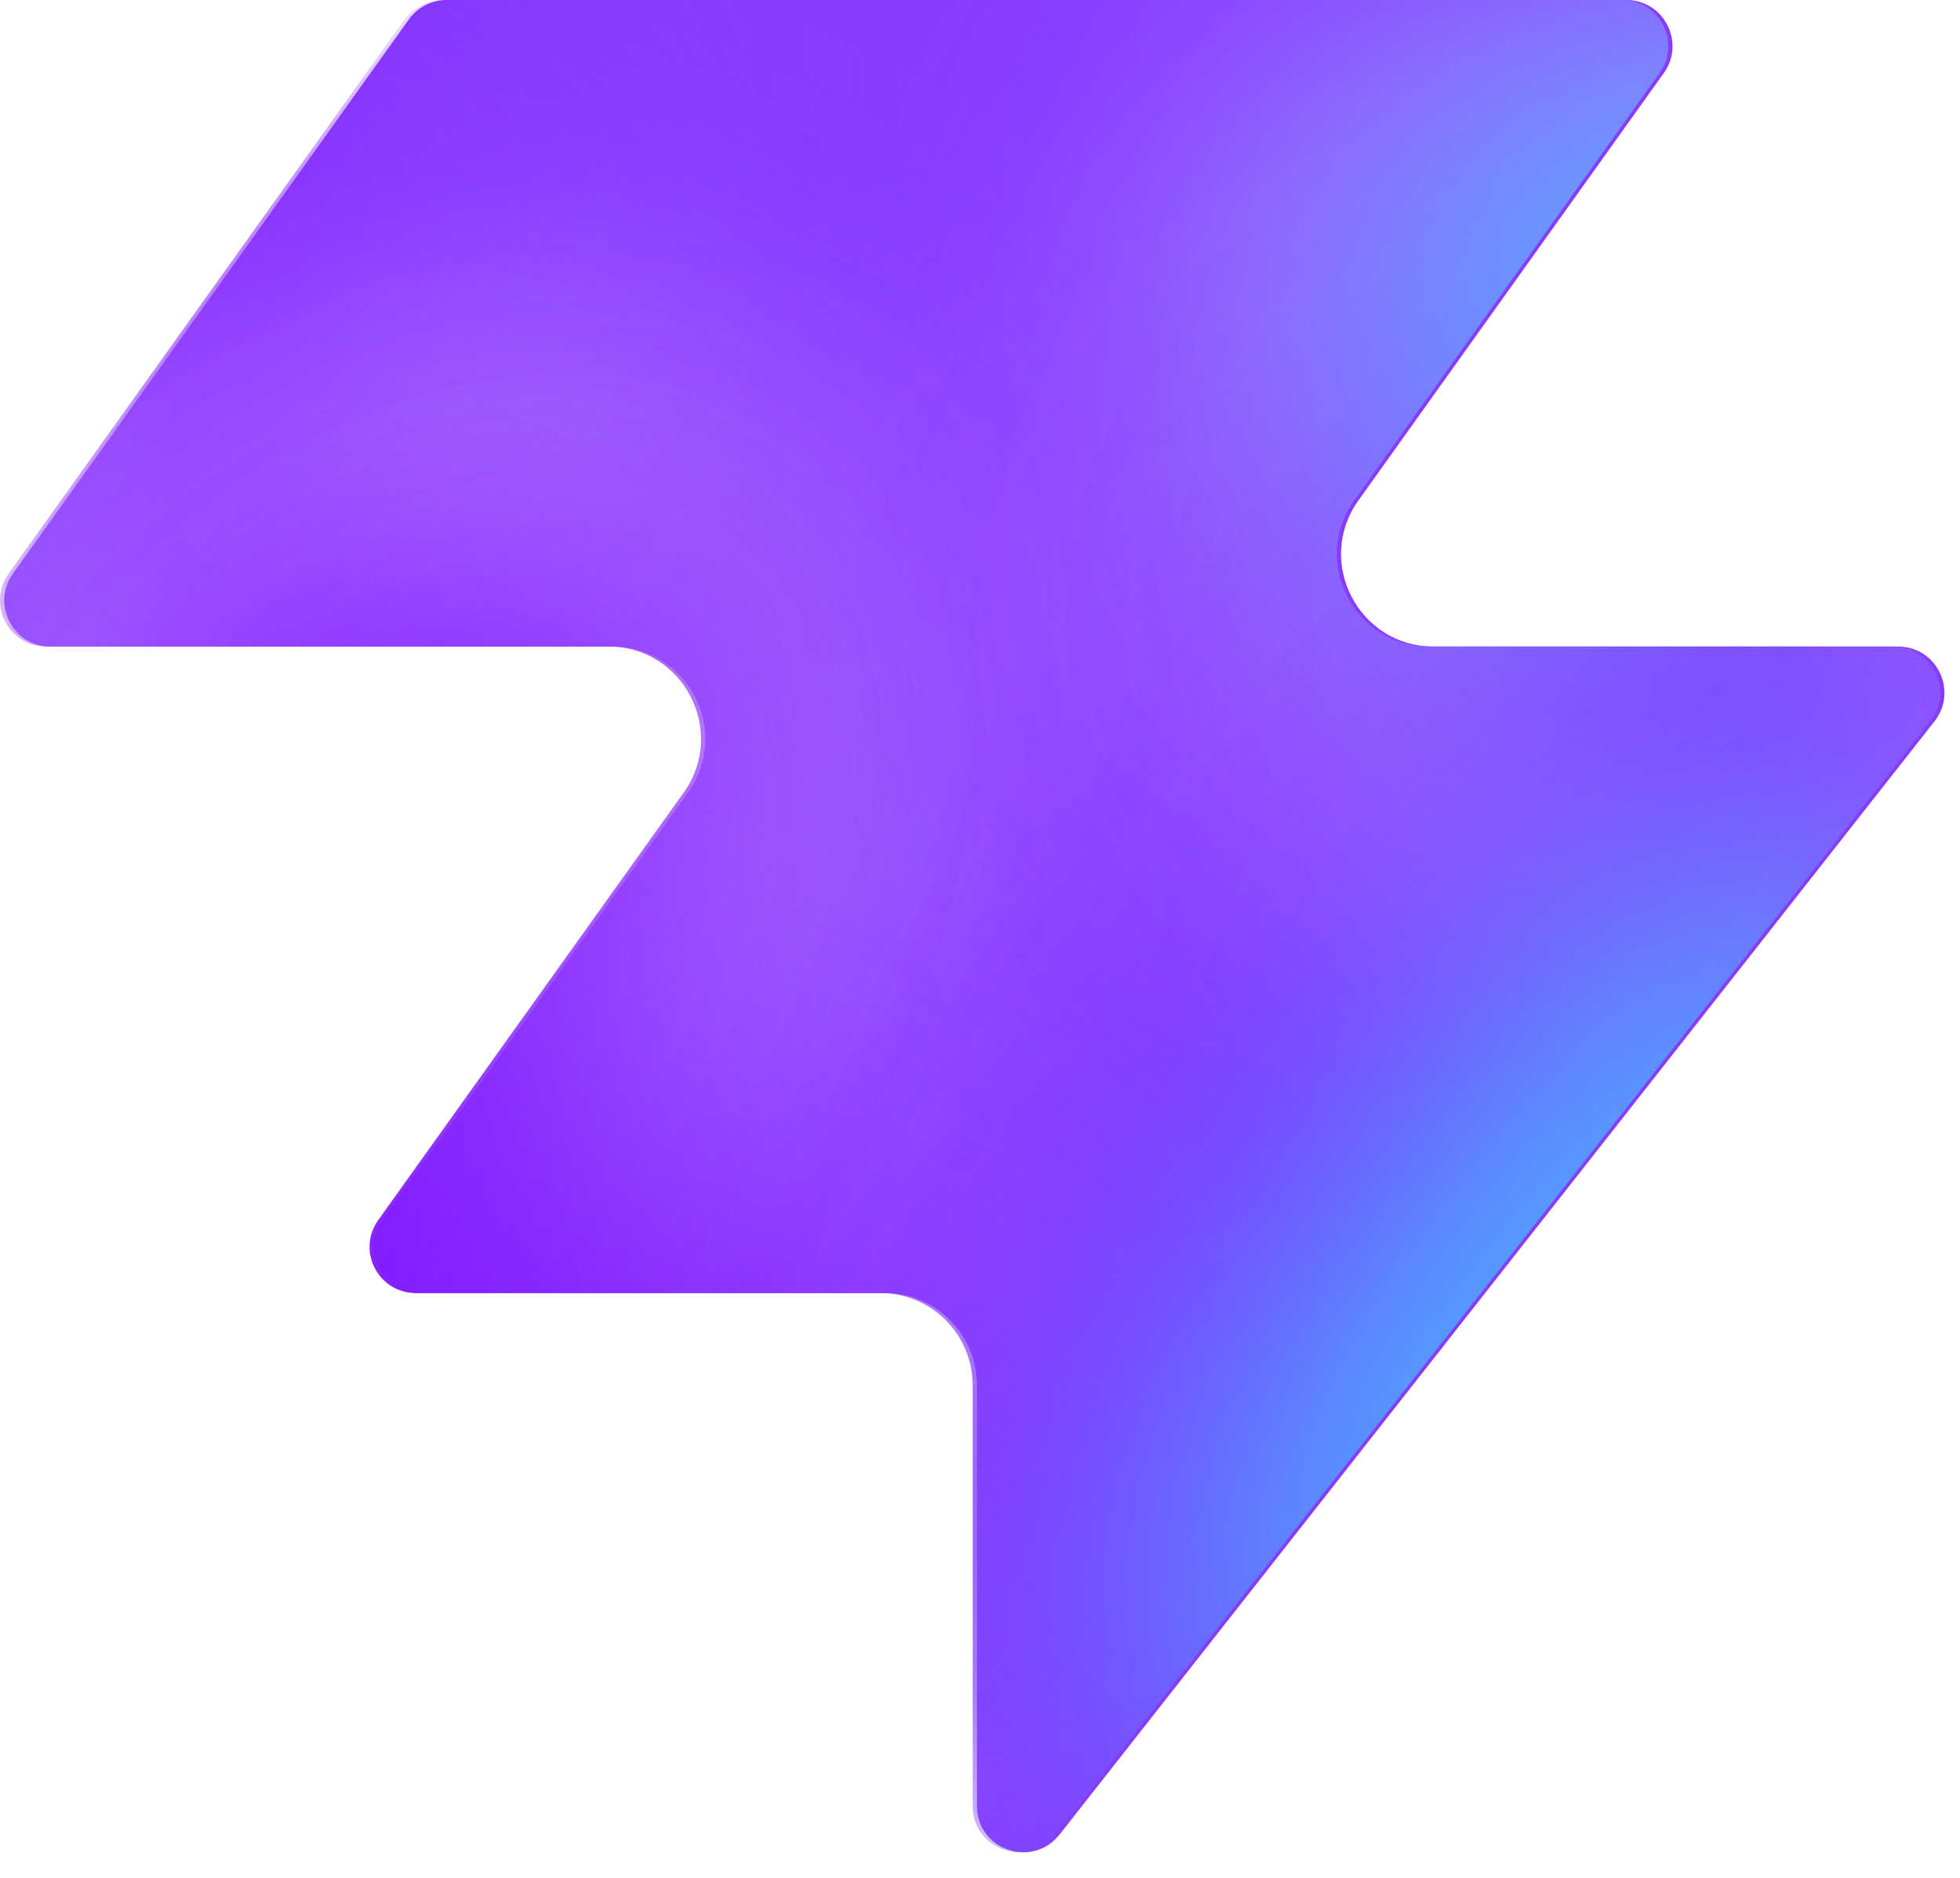
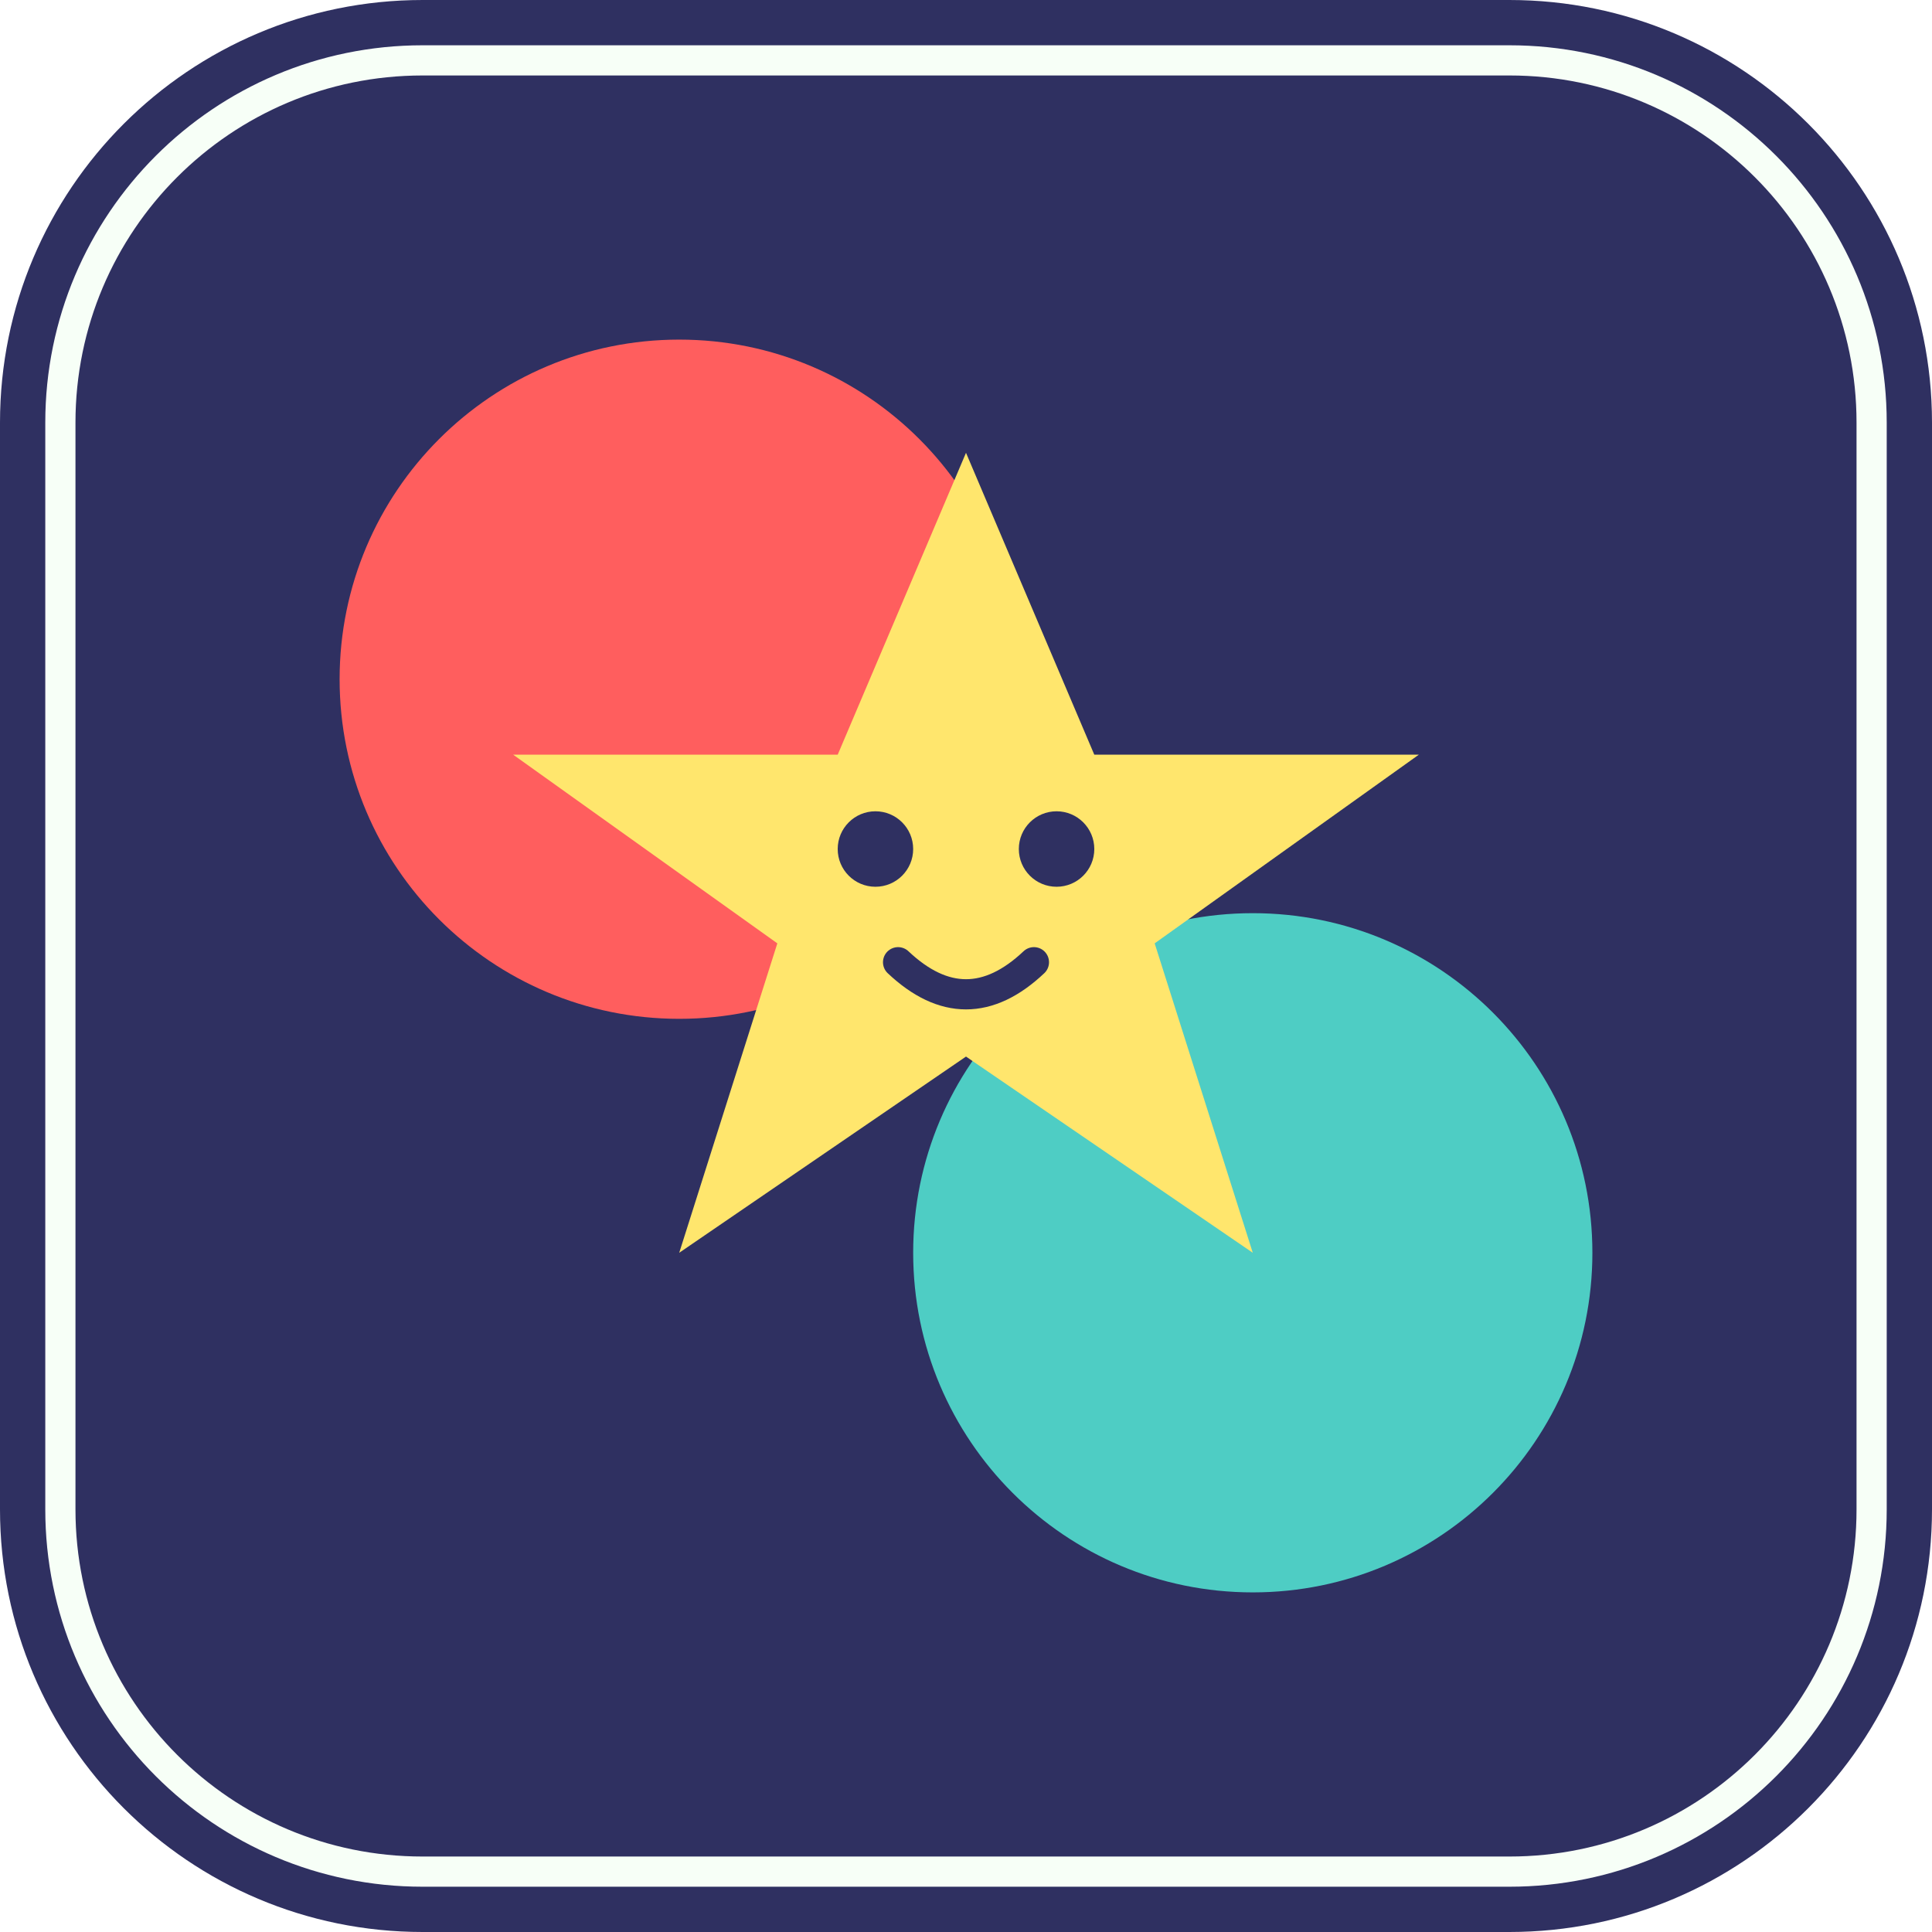
- <svg xmlns="http://www.w3.org/2000/svg" width="48" height="46" fill="none" viewBox="0 0 48 46">
-   <path fill="#863bff" d="M25.946 44.938c-.664.845-2.021.375-2.021-.698V33.937a2.26 2.26 0 0 0-2.262-2.262H10.287c-.92 0-1.456-1.04-.92-1.788l7.48-10.471c1.07-1.497 0-3.578-1.842-3.578H1.237c-.92 0-1.456-1.04-.92-1.788L10.013.474c.214-.297.556-.474.92-.474h28.894c.92 0 1.456 1.04.92 1.788l-7.48 10.471c-1.07 1.498 0 3.579 1.842 3.579h11.377c.943 0 1.473 1.088.89 1.83L25.947 44.94z" style="fill:#863bff;fill:color(display-p3 .525 .23 1);fill-opacity:1" />
-   <mask id="a" width="48" height="46" x="0" y="0" maskUnits="userSpaceOnUse" style="mask-type:alpha">
-     <path fill="#000" d="M25.842 44.938c-.664.844-2.021.375-2.021-.698V33.937a2.26 2.26 0 0 0-2.262-2.262H10.183c-.92 0-1.456-1.04-.92-1.788l7.48-10.471c1.07-1.498 0-3.579-1.842-3.579H1.133c-.92 0-1.456-1.04-.92-1.787L9.91.473c.214-.297.556-.474.92-.474h28.894c.92 0 1.456 1.04.92 1.788l-7.48 10.471c-1.07 1.498 0 3.578 1.842 3.578h11.377c.943 0 1.473 1.088.89 1.832L25.843 44.94z" style="fill:#000;fill-opacity:1" />
-   </mask>
-   <g mask="url(#a)">
-     <g filter="url(#b)">
-       <ellipse cx="5.508" cy="14.704" fill="#ede6ff" rx="5.508" ry="14.704" style="fill:#ede6ff;fill:color(display-p3 .927 .903 1);fill-opacity:1" transform="matrix(.00324 1 1 -.00324 -4.47 31.516)" />
-     </g>
-     <g filter="url(#c)">
-       <ellipse cx="10.399" cy="29.851" fill="#ede6ff" rx="10.399" ry="29.851" style="fill:#ede6ff;fill:color(display-p3 .927 .903 1);fill-opacity:1" transform="matrix(.00324 1 1 -.00324 -39.328 7.883)" />
-     </g>
-     <g filter="url(#d)">
-       <ellipse cx="5.508" cy="30.487" fill="#7e14ff" rx="5.508" ry="30.487" style="fill:#7e14ff;fill:color(display-p3 .492 .077 1);fill-opacity:1" transform="rotate(89.814 -25.913 -14.639)scale(1 -1)" />
-     </g>
-     <g filter="url(#e)">
-       <ellipse cx="5.508" cy="30.599" fill="#7e14ff" rx="5.508" ry="30.599" style="fill:#7e14ff;fill:color(display-p3 .492 .077 1);fill-opacity:1" transform="rotate(89.814 -32.644 -3.334)scale(1 -1)" />
-     </g>
-     <g filter="url(#f)">
-       <ellipse cx="5.508" cy="30.599" fill="#7e14ff" rx="5.508" ry="30.599" style="fill:#7e14ff;fill:color(display-p3 .492 .077 1);fill-opacity:1" transform="matrix(.00324 1 1 -.00324 -34.34 30.47)" />
-     </g>
-     <g filter="url(#g)">
-       <ellipse cx="14.072" cy="22.078" fill="#ede6ff" rx="14.072" ry="22.078" style="fill:#ede6ff;fill:color(display-p3 .927 .903 1);fill-opacity:1" transform="rotate(93.35 24.506 48.493)scale(-1 1)" />
-     </g>
-     <g filter="url(#h)">
-       <ellipse cx="3.47" cy="21.501" fill="#7e14ff" rx="3.47" ry="21.501" style="fill:#7e14ff;fill:color(display-p3 .492 .077 1);fill-opacity:1" transform="rotate(89.009 28.708 47.59)scale(-1 1)" />
-     </g>
-     <g filter="url(#i)">
-       <ellipse cx="3.47" cy="21.501" fill="#7e14ff" rx="3.47" ry="21.501" style="fill:#7e14ff;fill:color(display-p3 .492 .077 1);fill-opacity:1" transform="rotate(89.009 28.708 47.59)scale(-1 1)" />
-     </g>
-     <g filter="url(#j)">
-       <ellipse cx=".387" cy="8.972" fill="#7e14ff" rx="4.407" ry="29.108" style="fill:#7e14ff;fill:color(display-p3 .492 .077 1);fill-opacity:1" transform="rotate(39.51 .387 8.972)" />
-     </g>
-     <g filter="url(#k)">
-       <ellipse cx="47.523" cy="-6.092" fill="#7e14ff" rx="4.407" ry="29.108" style="fill:#7e14ff;fill:color(display-p3 .492 .077 1);fill-opacity:1" transform="rotate(37.892 47.523 -6.092)" />
-     </g>
-     <g filter="url(#l)">
-       <ellipse cx="41.412" cy="6.333" fill="#47bfff" rx="5.971" ry="9.665" style="fill:#47bfff;fill:color(display-p3 .28 .748 1);fill-opacity:1" transform="rotate(37.892 41.412 6.333)" />
-     </g>
-     <g filter="url(#m)">
-       <ellipse cx="-1.879" cy="38.332" fill="#7e14ff" rx="4.407" ry="29.108" style="fill:#7e14ff;fill:color(display-p3 .492 .077 1);fill-opacity:1" transform="rotate(37.892 -1.88 38.332)" />
-     </g>
-     <g filter="url(#n)">
-       <ellipse cx="-1.879" cy="38.332" fill="#7e14ff" rx="4.407" ry="29.108" style="fill:#7e14ff;fill:color(display-p3 .492 .077 1);fill-opacity:1" transform="rotate(37.892 -1.88 38.332)" />
-     </g>
-     <g filter="url(#o)">
-       <ellipse cx="35.651" cy="29.907" fill="#7e14ff" rx="4.407" ry="29.108" style="fill:#7e14ff;fill:color(display-p3 .492 .077 1);fill-opacity:1" transform="rotate(37.892 35.651 29.907)" />
-     </g>
-     <g filter="url(#p)">
-       <ellipse cx="38.418" cy="32.4" fill="#47bfff" rx="5.971" ry="15.297" style="fill:#47bfff;fill:color(display-p3 .28 .748 1);fill-opacity:1" transform="rotate(37.892 38.418 32.4)" />
-     </g>
-   </g>
-   <defs>
-     <filter id="b" width="60.045" height="41.654" x="-19.77" y="16.149" color-interpolation-filters="sRGB" filterUnits="userSpaceOnUse">
-       <feFlood flood-opacity="0" result="BackgroundImageFix" />
-       <feBlend in="SourceGraphic" in2="BackgroundImageFix" result="shape" />
-       <feGaussianBlur result="effect1_foregroundBlur_2002_17158" stdDeviation="7.659" />
-     </filter>
-     <filter id="c" width="90.34" height="51.437" x="-54.613" y="-7.533" color-interpolation-filters="sRGB" filterUnits="userSpaceOnUse">
-       <feFlood flood-opacity="0" result="BackgroundImageFix" />
-       <feBlend in="SourceGraphic" in2="BackgroundImageFix" result="shape" />
-       <feGaussianBlur result="effect1_foregroundBlur_2002_17158" stdDeviation="7.659" />
-     </filter>
-     <filter id="d" width="79.355" height="29.4" x="-49.64" y="2.03" color-interpolation-filters="sRGB" filterUnits="userSpaceOnUse">
-       <feFlood flood-opacity="0" result="BackgroundImageFix" />
-       <feBlend in="SourceGraphic" in2="BackgroundImageFix" result="shape" />
-       <feGaussianBlur result="effect1_foregroundBlur_2002_17158" stdDeviation="4.596" />
-     </filter>
-     <filter id="e" width="79.579" height="29.4" x="-45.045" y="20.029" color-interpolation-filters="sRGB" filterUnits="userSpaceOnUse">
-       <feFlood flood-opacity="0" result="BackgroundImageFix" />
-       <feBlend in="SourceGraphic" in2="BackgroundImageFix" result="shape" />
-       <feGaussianBlur result="effect1_foregroundBlur_2002_17158" stdDeviation="4.596" />
-     </filter>
-     <filter id="f" width="79.579" height="29.4" x="-43.513" y="21.178" color-interpolation-filters="sRGB" filterUnits="userSpaceOnUse">
-       <feFlood flood-opacity="0" result="BackgroundImageFix" />
-       <feBlend in="SourceGraphic" in2="BackgroundImageFix" result="shape" />
-       <feGaussianBlur result="effect1_foregroundBlur_2002_17158" stdDeviation="4.596" />
-     </filter>
-     <filter id="g" width="74.749" height="58.852" x="15.756" y="-17.901" color-interpolation-filters="sRGB" filterUnits="userSpaceOnUse">
-       <feFlood flood-opacity="0" result="BackgroundImageFix" />
-       <feBlend in="SourceGraphic" in2="BackgroundImageFix" result="shape" />
-       <feGaussianBlur result="effect1_foregroundBlur_2002_17158" stdDeviation="7.659" />
-     </filter>
-     <filter id="h" width="61.377" height="25.362" x="23.548" y="2.284" color-interpolation-filters="sRGB" filterUnits="userSpaceOnUse">
-       <feFlood flood-opacity="0" result="BackgroundImageFix" />
-       <feBlend in="SourceGraphic" in2="BackgroundImageFix" result="shape" />
-       <feGaussianBlur result="effect1_foregroundBlur_2002_17158" stdDeviation="4.596" />
-     </filter>
-     <filter id="i" width="61.377" height="25.362" x="23.548" y="2.284" color-interpolation-filters="sRGB" filterUnits="userSpaceOnUse">
-       <feFlood flood-opacity="0" result="BackgroundImageFix" />
-       <feBlend in="SourceGraphic" in2="BackgroundImageFix" result="shape" />
-       <feGaussianBlur result="effect1_foregroundBlur_2002_17158" stdDeviation="4.596" />
-     </filter>
-     <filter id="j" width="56.045" height="63.649" x="-27.636" y="-22.853" color-interpolation-filters="sRGB" filterUnits="userSpaceOnUse">
-       <feFlood flood-opacity="0" result="BackgroundImageFix" />
-       <feBlend in="SourceGraphic" in2="BackgroundImageFix" result="shape" />
-       <feGaussianBlur result="effect1_foregroundBlur_2002_17158" stdDeviation="4.596" />
-     </filter>
-     <filter id="k" width="54.814" height="64.646" x="20.116" y="-38.415" color-interpolation-filters="sRGB" filterUnits="userSpaceOnUse">
-       <feFlood flood-opacity="0" result="BackgroundImageFix" />
-       <feBlend in="SourceGraphic" in2="BackgroundImageFix" result="shape" />
-       <feGaussianBlur result="effect1_foregroundBlur_2002_17158" stdDeviation="4.596" />
-     </filter>
-     <filter id="l" width="33.541" height="35.313" x="24.641" y="-11.323" color-interpolation-filters="sRGB" filterUnits="userSpaceOnUse">
-       <feFlood flood-opacity="0" result="BackgroundImageFix" />
-       <feBlend in="SourceGraphic" in2="BackgroundImageFix" result="shape" />
-       <feGaussianBlur result="effect1_foregroundBlur_2002_17158" stdDeviation="4.596" />
-     </filter>
-     <filter id="m" width="54.814" height="64.646" x="-29.286" y="6.009" color-interpolation-filters="sRGB" filterUnits="userSpaceOnUse">
-       <feFlood flood-opacity="0" result="BackgroundImageFix" />
-       <feBlend in="SourceGraphic" in2="BackgroundImageFix" result="shape" />
-       <feGaussianBlur result="effect1_foregroundBlur_2002_17158" stdDeviation="4.596" />
-     </filter>
-     <filter id="n" width="54.814" height="64.646" x="-29.286" y="6.009" color-interpolation-filters="sRGB" filterUnits="userSpaceOnUse">
-       <feFlood flood-opacity="0" result="BackgroundImageFix" />
-       <feBlend in="SourceGraphic" in2="BackgroundImageFix" result="shape" />
-       <feGaussianBlur result="effect1_foregroundBlur_2002_17158" stdDeviation="4.596" />
-     </filter>
-     <filter id="o" width="54.814" height="64.646" x="8.244" y="-2.416" color-interpolation-filters="sRGB" filterUnits="userSpaceOnUse">
-       <feFlood flood-opacity="0" result="BackgroundImageFix" />
-       <feBlend in="SourceGraphic" in2="BackgroundImageFix" result="shape" />
-       <feGaussianBlur result="effect1_foregroundBlur_2002_17158" stdDeviation="4.596" />
-     </filter>
-     <filter id="p" width="39.409" height="43.623" x="18.713" y="10.588" color-interpolation-filters="sRGB" filterUnits="userSpaceOnUse">
-       <feFlood flood-opacity="0" result="BackgroundImageFix" />
-       <feBlend in="SourceGraphic" in2="BackgroundImageFix" result="shape" />
-       <feGaussianBlur result="effect1_foregroundBlur_2002_17158" stdDeviation="4.596" />
-     </filter>
-   </defs>
+ <svg xmlns="http://www.w3.org/2000/svg" viewBox="0 0 512 512" width="100%" height="100%">
+   <rect width="512" height="512" rx="112" fill="#2F3061" />
+   <rect x="16" y="16" width="480" height="480" rx="96" fill="none" stroke="#F7FFF7" stroke-width="8" />
+   <circle cx="180" cy="180" r="90" fill="#FF5E5E" />
+   <circle cx="332" cy="332" r="90" fill="#4ECDC4" />
+   <path d="M 256 120 L 290 200 L 376 200 L 306 250 L 332 332 L 256 280 L 180 332 L 206 250 L 136 200 L 222 200 Z" fill="#FFE66D" />
+   <circle cx="232" cy="225" r="10" fill="#2F3061" />
+   <circle cx="280" cy="225" r="10" fill="#2F3061" />
+   <path d="M 238 255 Q 256 272 274 255" stroke="#2F3061" stroke-width="8" stroke-linecap="round" fill="none" />
</svg>
